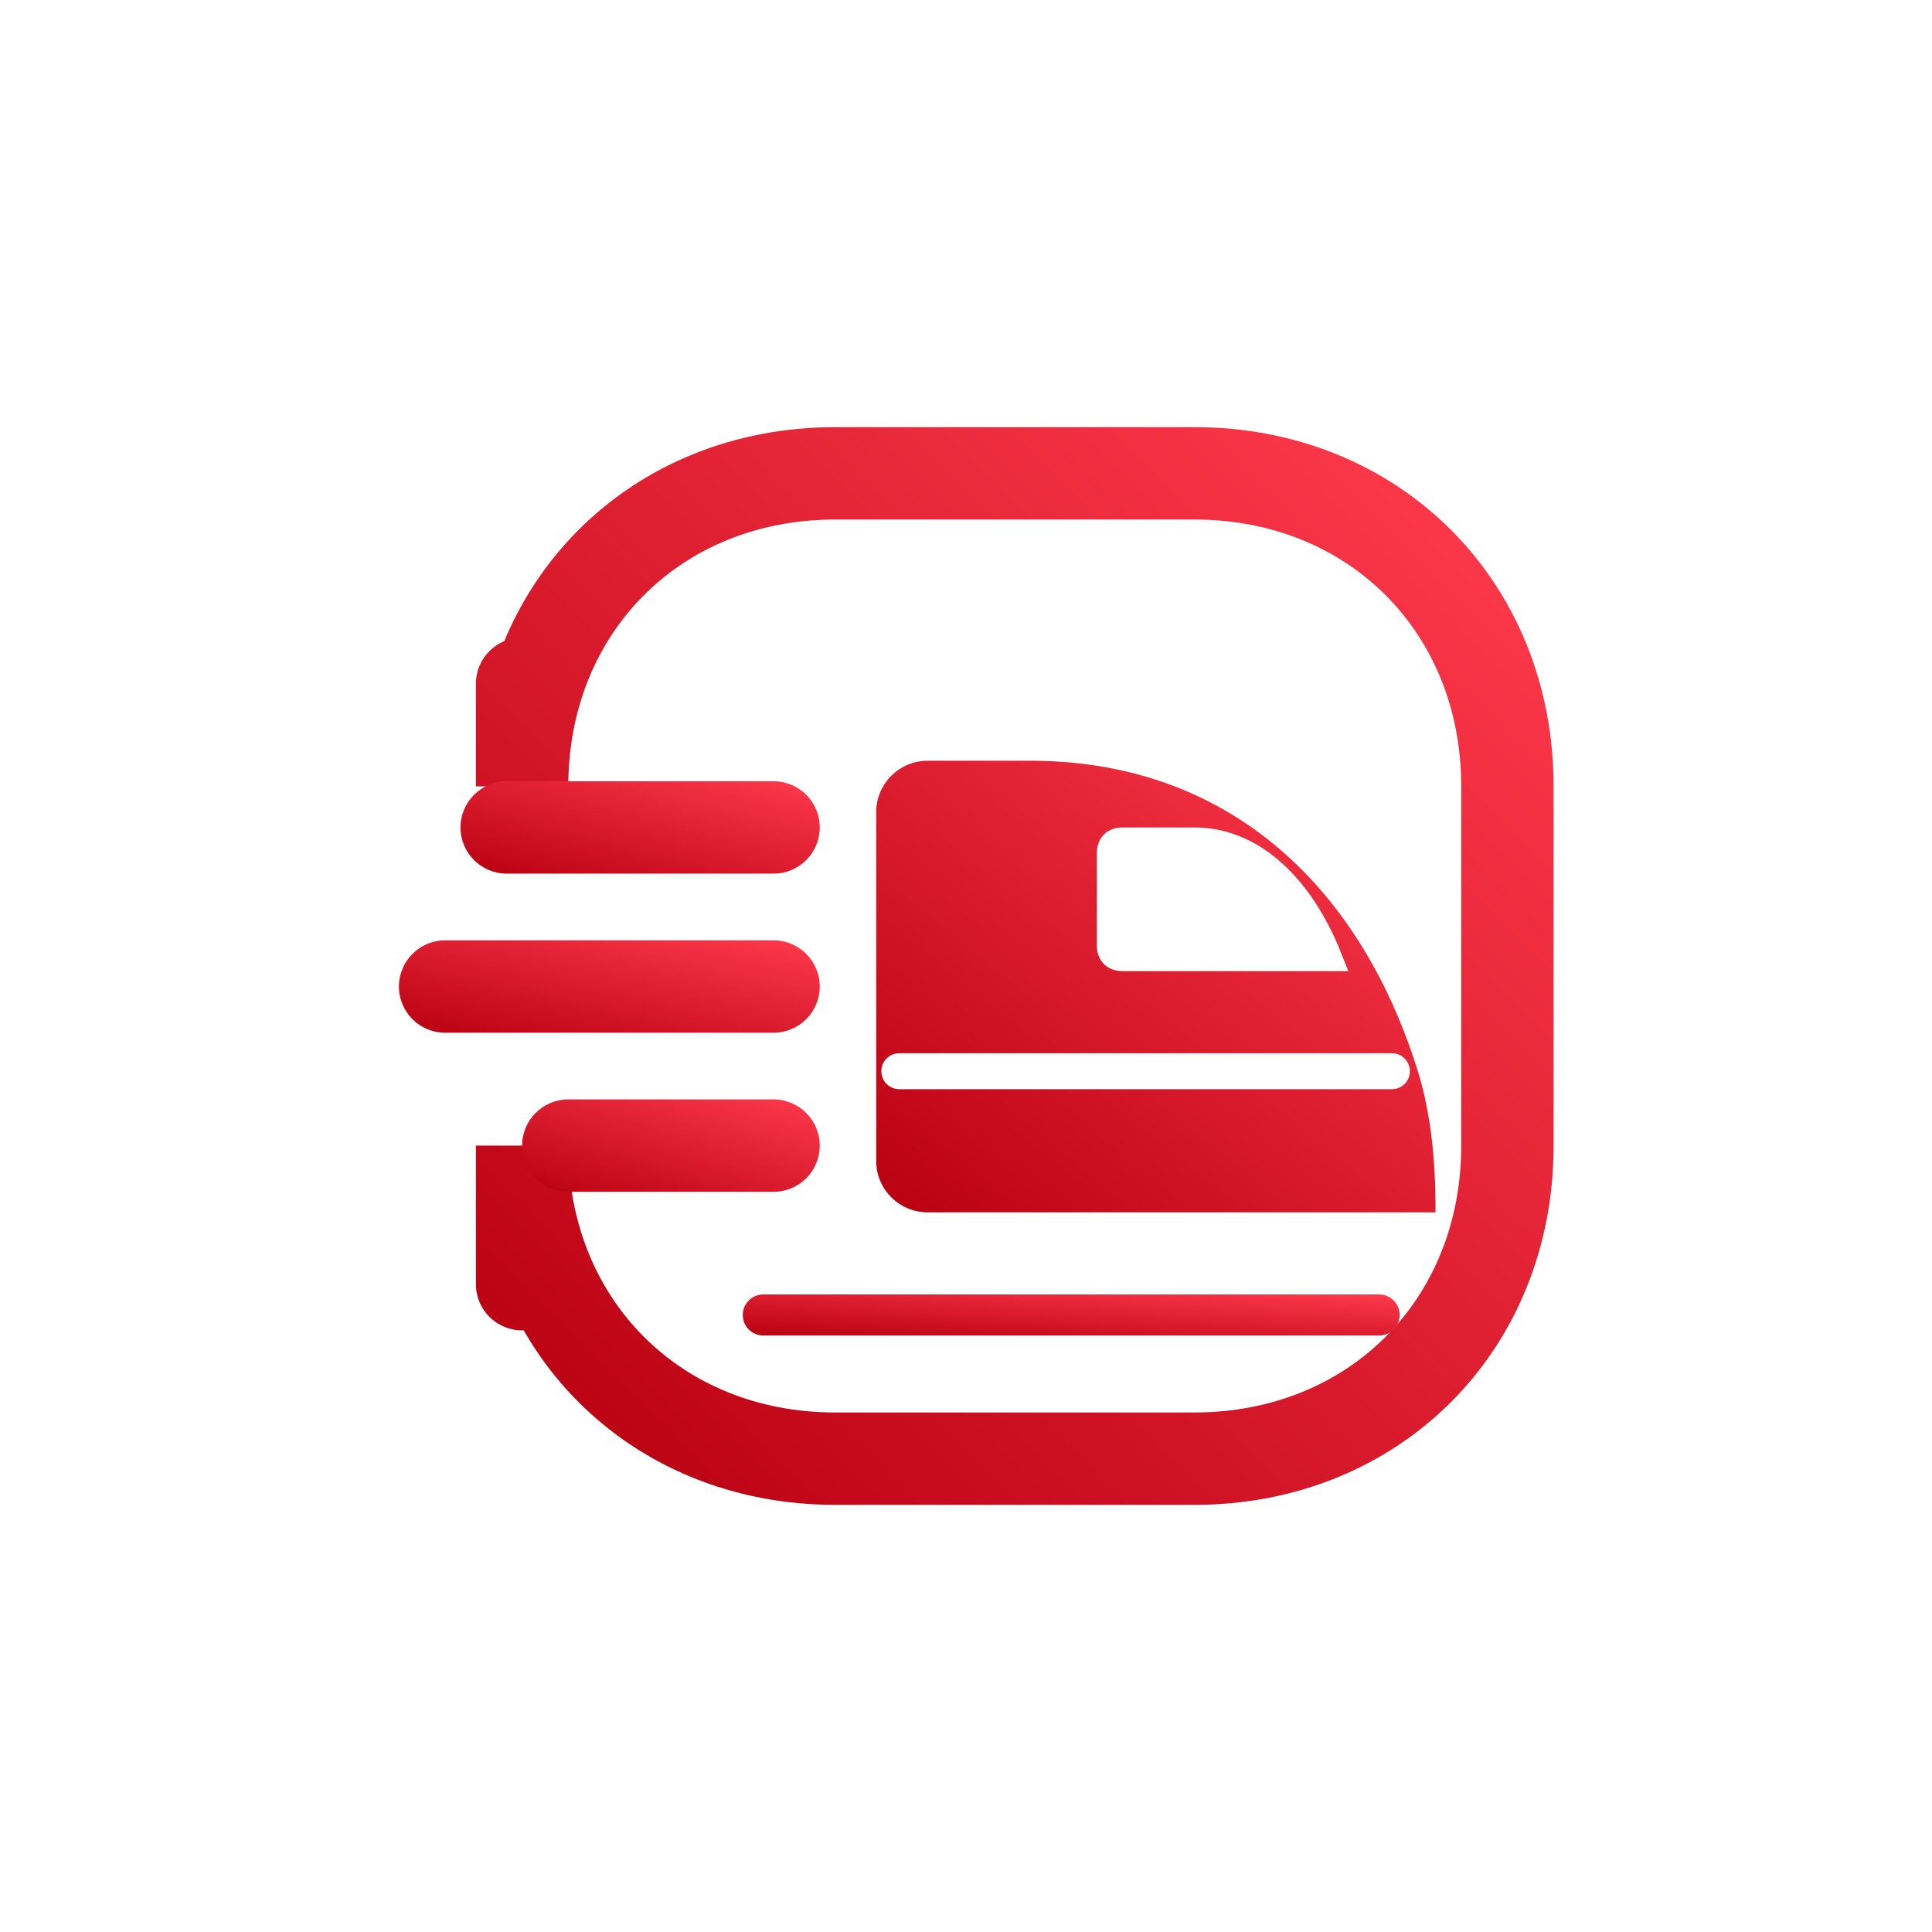
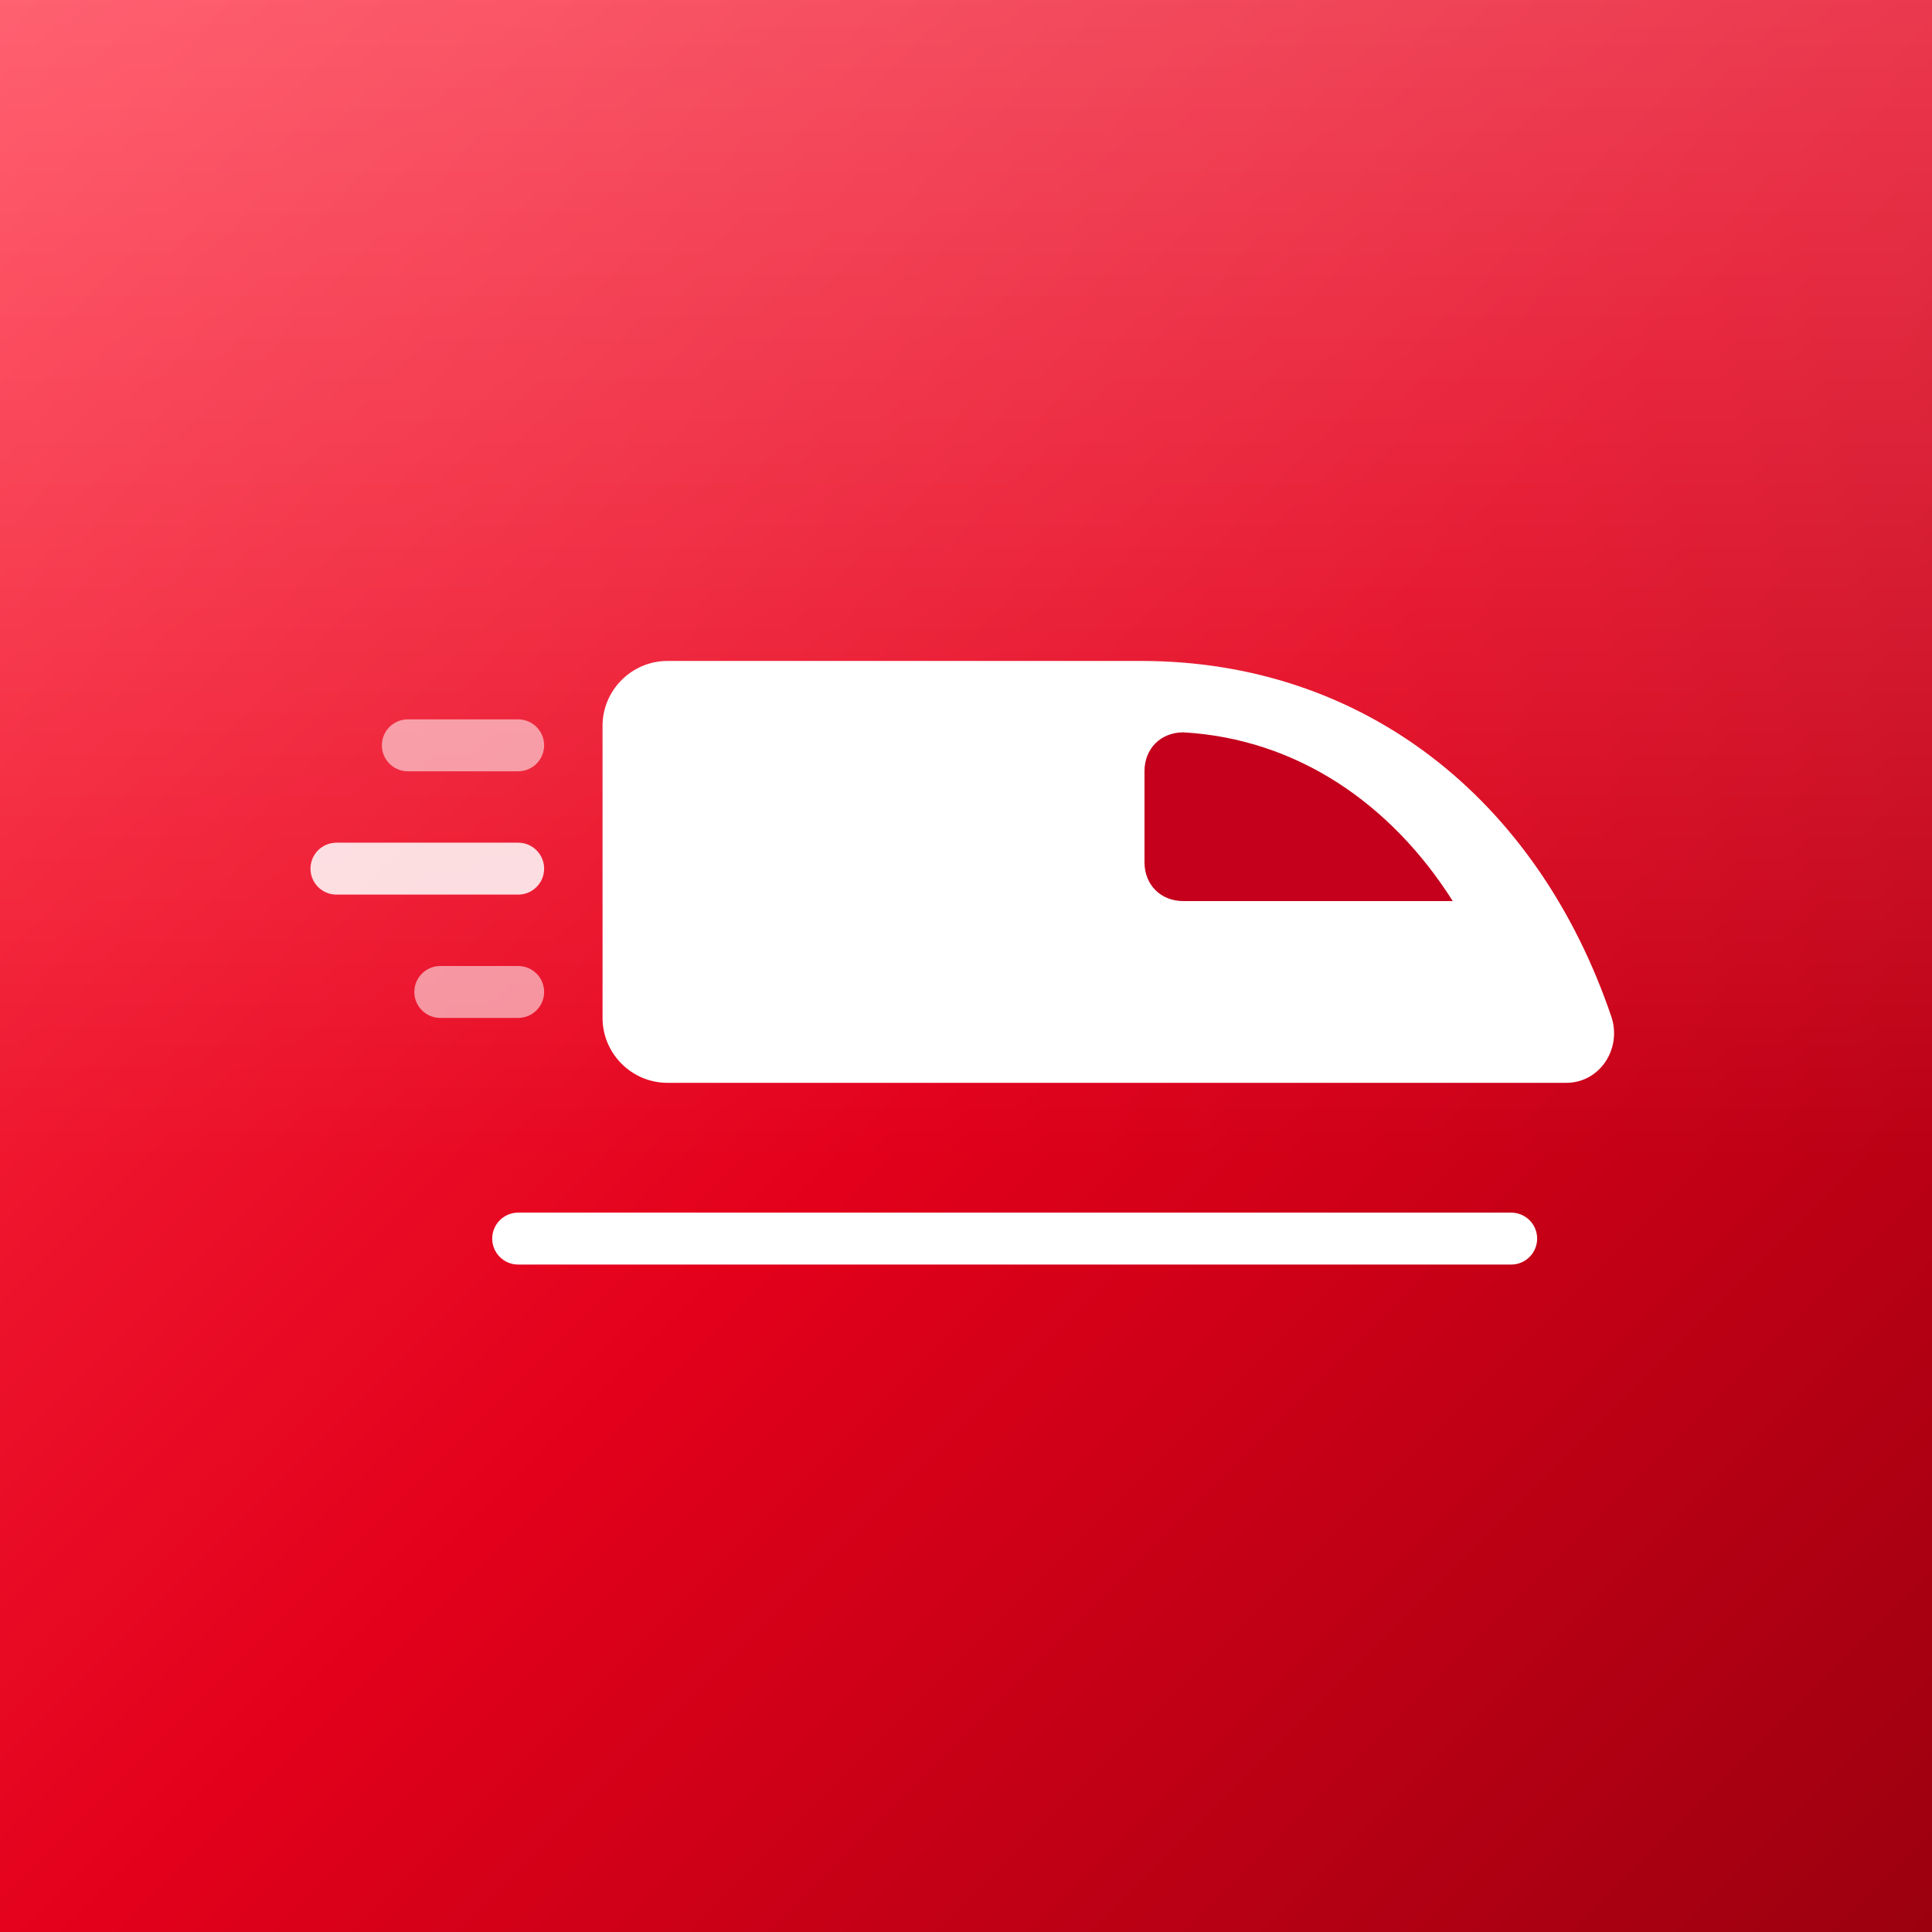
<svg xmlns="http://www.w3.org/2000/svg" viewBox="0 0 512 512" width="512" height="512">
  <defs>
-     <linearGradient id="tsg" x1="0" y1="1" x2="1" y2="0">
-       <stop offset="0" stop-color="#B80011" />
-       <stop offset="1" stop-color="#FF3A4D" />
+     <linearGradient id="tsg-bg" x1="0" y1="0" x2="1" y2="1">
+       <stop offset="0" stop-color="#FF3549" />
+       <stop offset=".52" stop-color="#E3001B" />
+       <stop offset="1" stop-color="#9B000F" />
    </linearGradient>
-     <mask id="cut">
-       <rect width="512" height="512" fill="#fff" />
-       <path d="M298 202H326C350 202 370 220 382 248L386 258H298C292 258 288 254 288 248V212C288 206 292 202 298 202Z" fill="#000" />
-       <rect x="204" y="290" width="206" height="14" rx="7" fill="#000" />
-     </mask>
+     <linearGradient id="tsg-gloss" x1="0" y1="0" x2="0" y2="1">
+       <stop offset="0" stop-color="#fff" stop-opacity=".22" />
+       <stop offset=".6" stop-color="#fff" stop-opacity="0" />
+     </linearGradient>
  </defs>
-   <rect width="512" height="512" fill="#FFFFFF" />
-   <g transform="translate(256 256) scale(.68) translate(-237 -256)">
-     <path d="M64 146V186C64 116 116 64 186 64H326C396 64 448 116 448 186V326C448 396 396 448 326 448H186C116 448 64 396 64 326V380" fill="none" stroke="url(#tsg)" stroke-width="36" stroke-linecap="round" />
-     <g fill="url(#tsg)">
-       <path mask="url(#cut)" d="M222 176H262C340 176 392 226 414 300C419 318 420 336 420 352H222C211 352 202 343 202 332V196C202 185 211 176 222 176Z" />
-       <rect x="40" y="184" width="140" height="36" rx="18" />
-       <rect x="16" y="246" width="164" height="36" rx="18" />
-       <rect x="64" y="308" width="116" height="36" rx="18" />
-       <rect x="150" y="384" width="256" height="16" rx="8" />
+   <rect width="512" height="512" fill="url(#tsg-bg)" />
+   <rect width="512" height="512" fill="url(#tsg-gloss)" />
+   <g transform="translate(256 256) scale(.86) translate(-256 -256)">
+     <g transform="translate(14 -34)">
+       <path d="M150 196H296C364 196 418 238 441 306C444 316 437 326 427 326H150C139 326 130 317 130 306V216C130 205 139 196 150 196Z" fill="#FFFFFF" />
+       <path d="M309 218C344 220 373 240 392 270H309C302 270 297 265 297 258V230C297 223 302 218 309 218Z" fill="#C4001C" />
+       <rect x="62" y="214" width="50" height="16" rx="8" fill="#FFFFFF" fill-opacity=".55" />
+       <rect x="40" y="252" width="72" height="16" rx="8" fill="#FFFFFF" fill-opacity=".85" />
+       <rect x="72" y="290" width="40" height="16" rx="8" fill="#FFFFFF" fill-opacity=".55" />
+       <rect x="96" y="366" width="322" height="16" rx="8" fill="#FFFFFF" />
    </g>
  </g>
</svg>
